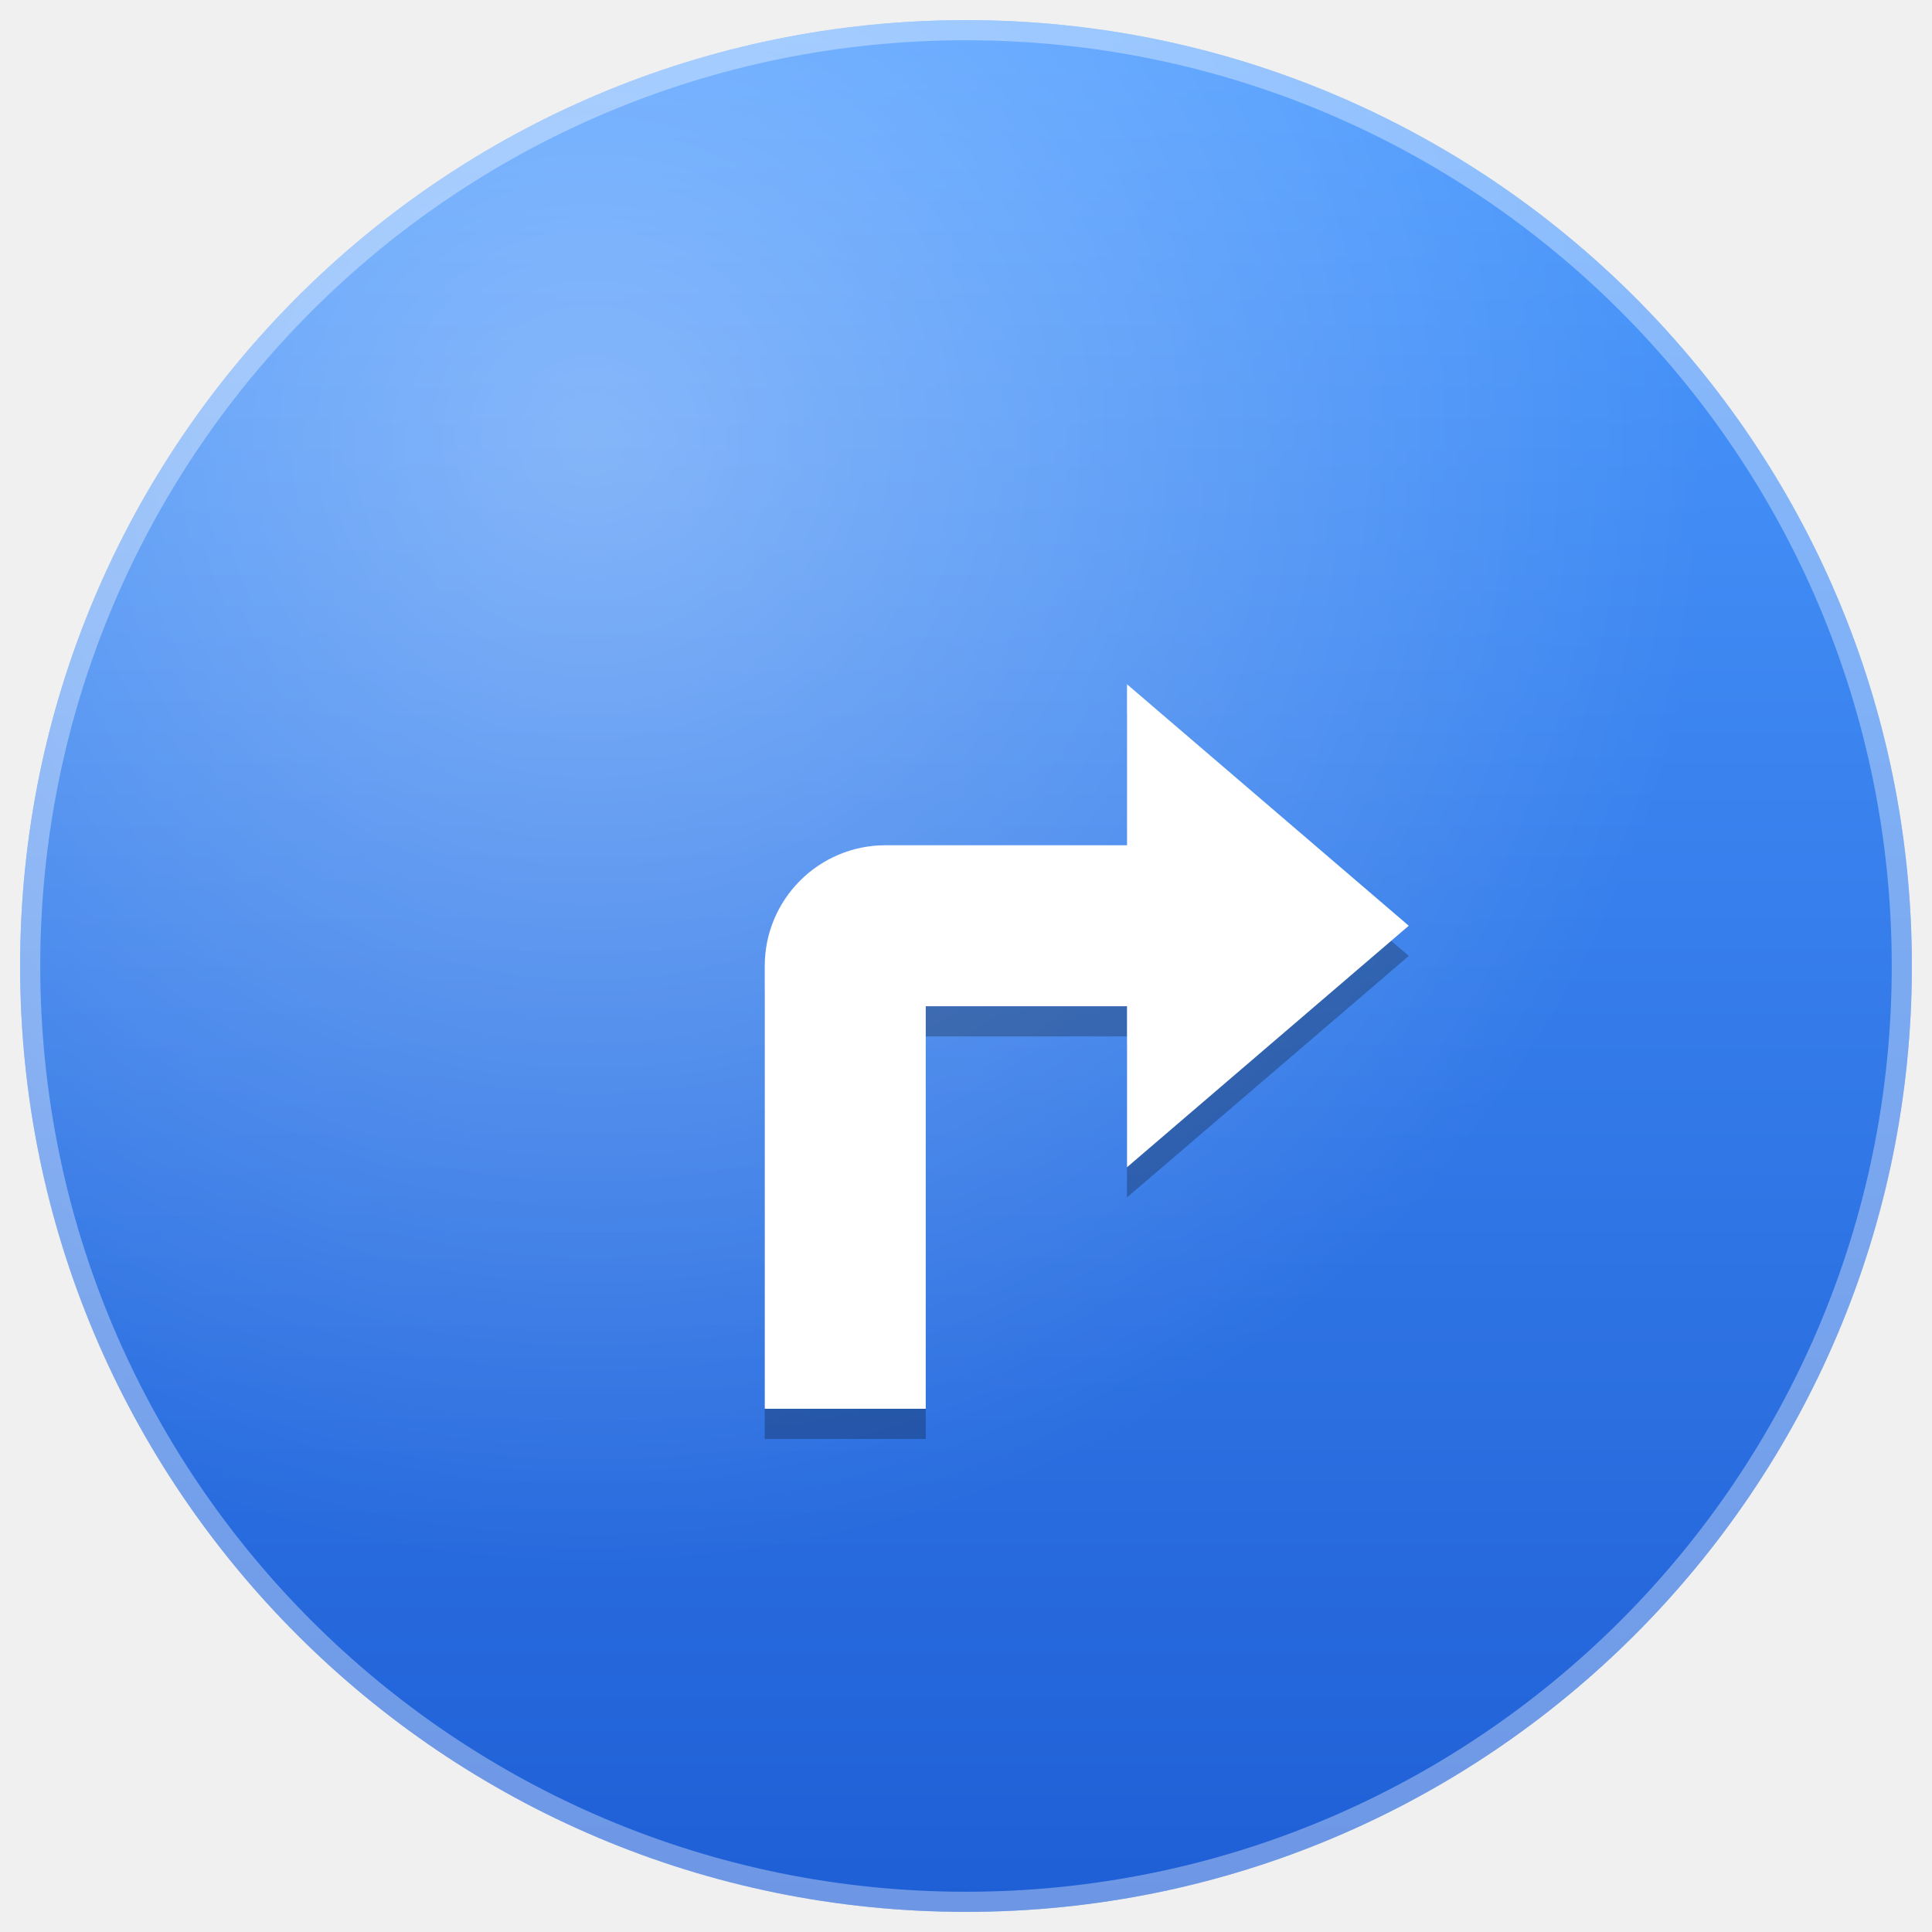
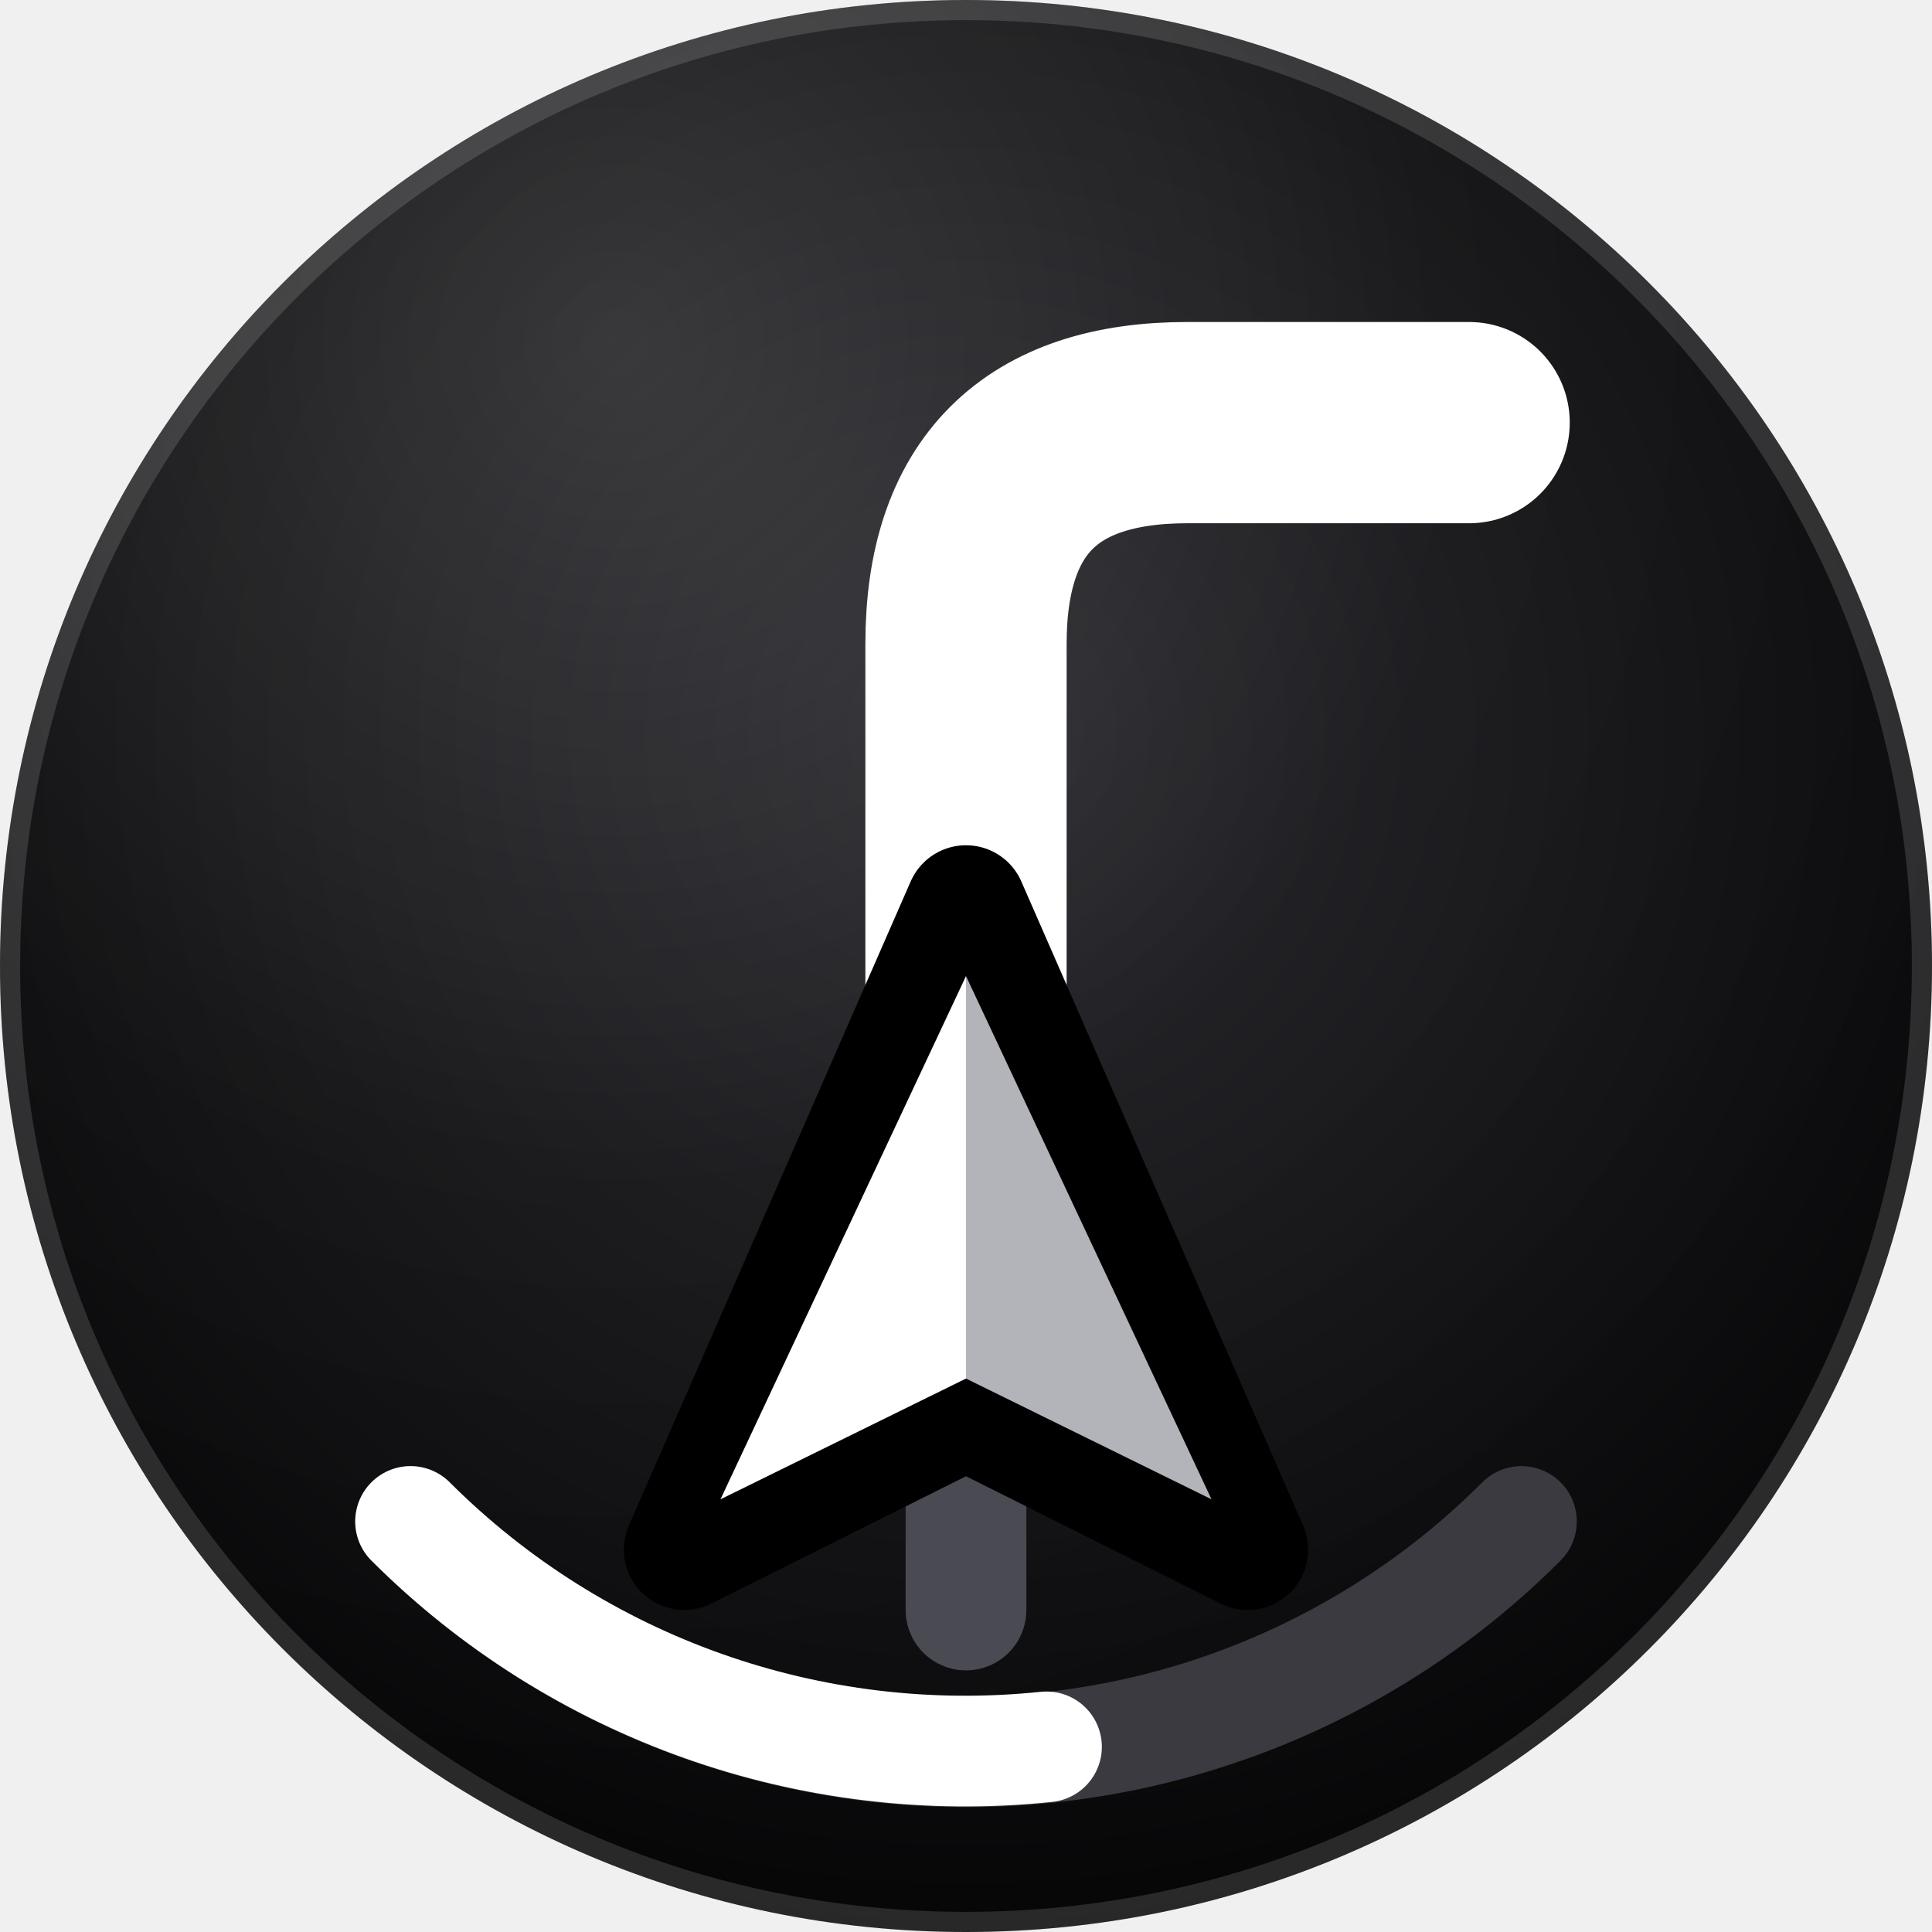
<svg xmlns="http://www.w3.org/2000/svg" viewBox="0 0 96 96" width="96" height="96">
  <defs>
-     <linearGradient id="bg" x1="0" y1="0" x2="0" y2="1">
-       <stop offset="0" stop-color="#4C9BFF" />
-       <stop offset="1" stop-color="#1F5FD6" />
-     </linearGradient>
-     <radialGradient id="sheen" cx="0.3" cy="0.22" r="0.6">
-       <stop offset="0" stop-color="#FFFFFF" stop-opacity="0.35" />
-       <stop offset="1" stop-color="#FFFFFF" stop-opacity="0" />
+     <radialGradient id="face" cx="0.5" cy="0.38" r="0.62">
+       <stop offset="0" stop-color="#26262B" />
+       <stop offset="1" stop-color="#060607" />
+     </radialGradient>
+     <radialGradient id="sheen" cx="0.32" cy="0.18" r="0.75">
+       <stop offset="0" stop-color="#fff" stop-opacity="0.14" />
+       <stop offset="0.6" stop-color="#fff" stop-opacity="0.02" />
+       <stop offset="1" stop-color="#fff" stop-opacity="0" />
    </radialGradient>
  </defs>
-   <circle cx="48" cy="48" r="47" fill="url(#bg)" />
-   <circle cx="48" cy="48" r="47" fill="url(#sheen)" />
-   <circle cx="48" cy="48" r="46.5" fill="none" stroke="#FFFFFF" stroke-opacity="0.35" />
-   <g transform="translate(0 1.5)" fill="#000000" fill-opacity="0.25">
-     <path d="M38 70 V48 a6 6 0 0 1 6 -6 H56 V34 L70 46 L56 58 V50 H46 V70 Z" />
-   </g>
-   <path d="M38 70 V48 a6 6 0 0 1 6 -6 H56 V34 L70 46 L56 58 V50 H46 V70 Z" fill="#FFFFFF" />
+   <circle cx="48" cy="48" r="48" fill="url(#face)" />
+   <circle cx="48" cy="48" r="48" fill="url(#sheen)" />
+   <circle cx="48" cy="48" r="47.5" fill="none" stroke="#fff" stroke-opacity="0.14" />
+   <path d="M20.4 75.6 A39 39 0 0 0 75.6 75.6" fill="none" stroke="#3A3A40" stroke-width="5.5" stroke-linecap="round" />
+   <path d="M20.4 75.6 A39 39 0 0 0 52 86.8" fill="none" stroke="#FFFFFF" stroke-width="5.5" stroke-linecap="round" />
+   <path d="M48 72 V80" fill="none" stroke="#4A4A52" stroke-width="6" stroke-linecap="round" />
+   <path d="M48 56 V32 Q48 21 59 21 H73" fill="none" stroke="#FFFFFF" stroke-width="10" stroke-linecap="round" stroke-linejoin="round" />
+   <path d="M48 45 L62 77 L48 70 L34 77 Z" fill="#000" stroke="#000" stroke-width="6" stroke-linejoin="round" />
+   <path d="M48 48.5 L48 68.5 L35.8 74.5 Z" fill="#FFFFFF" />
+   <path d="M48 48.5 L60.2 74.5 L48 68.5 Z" fill="#B2B4BA" />
</svg>
